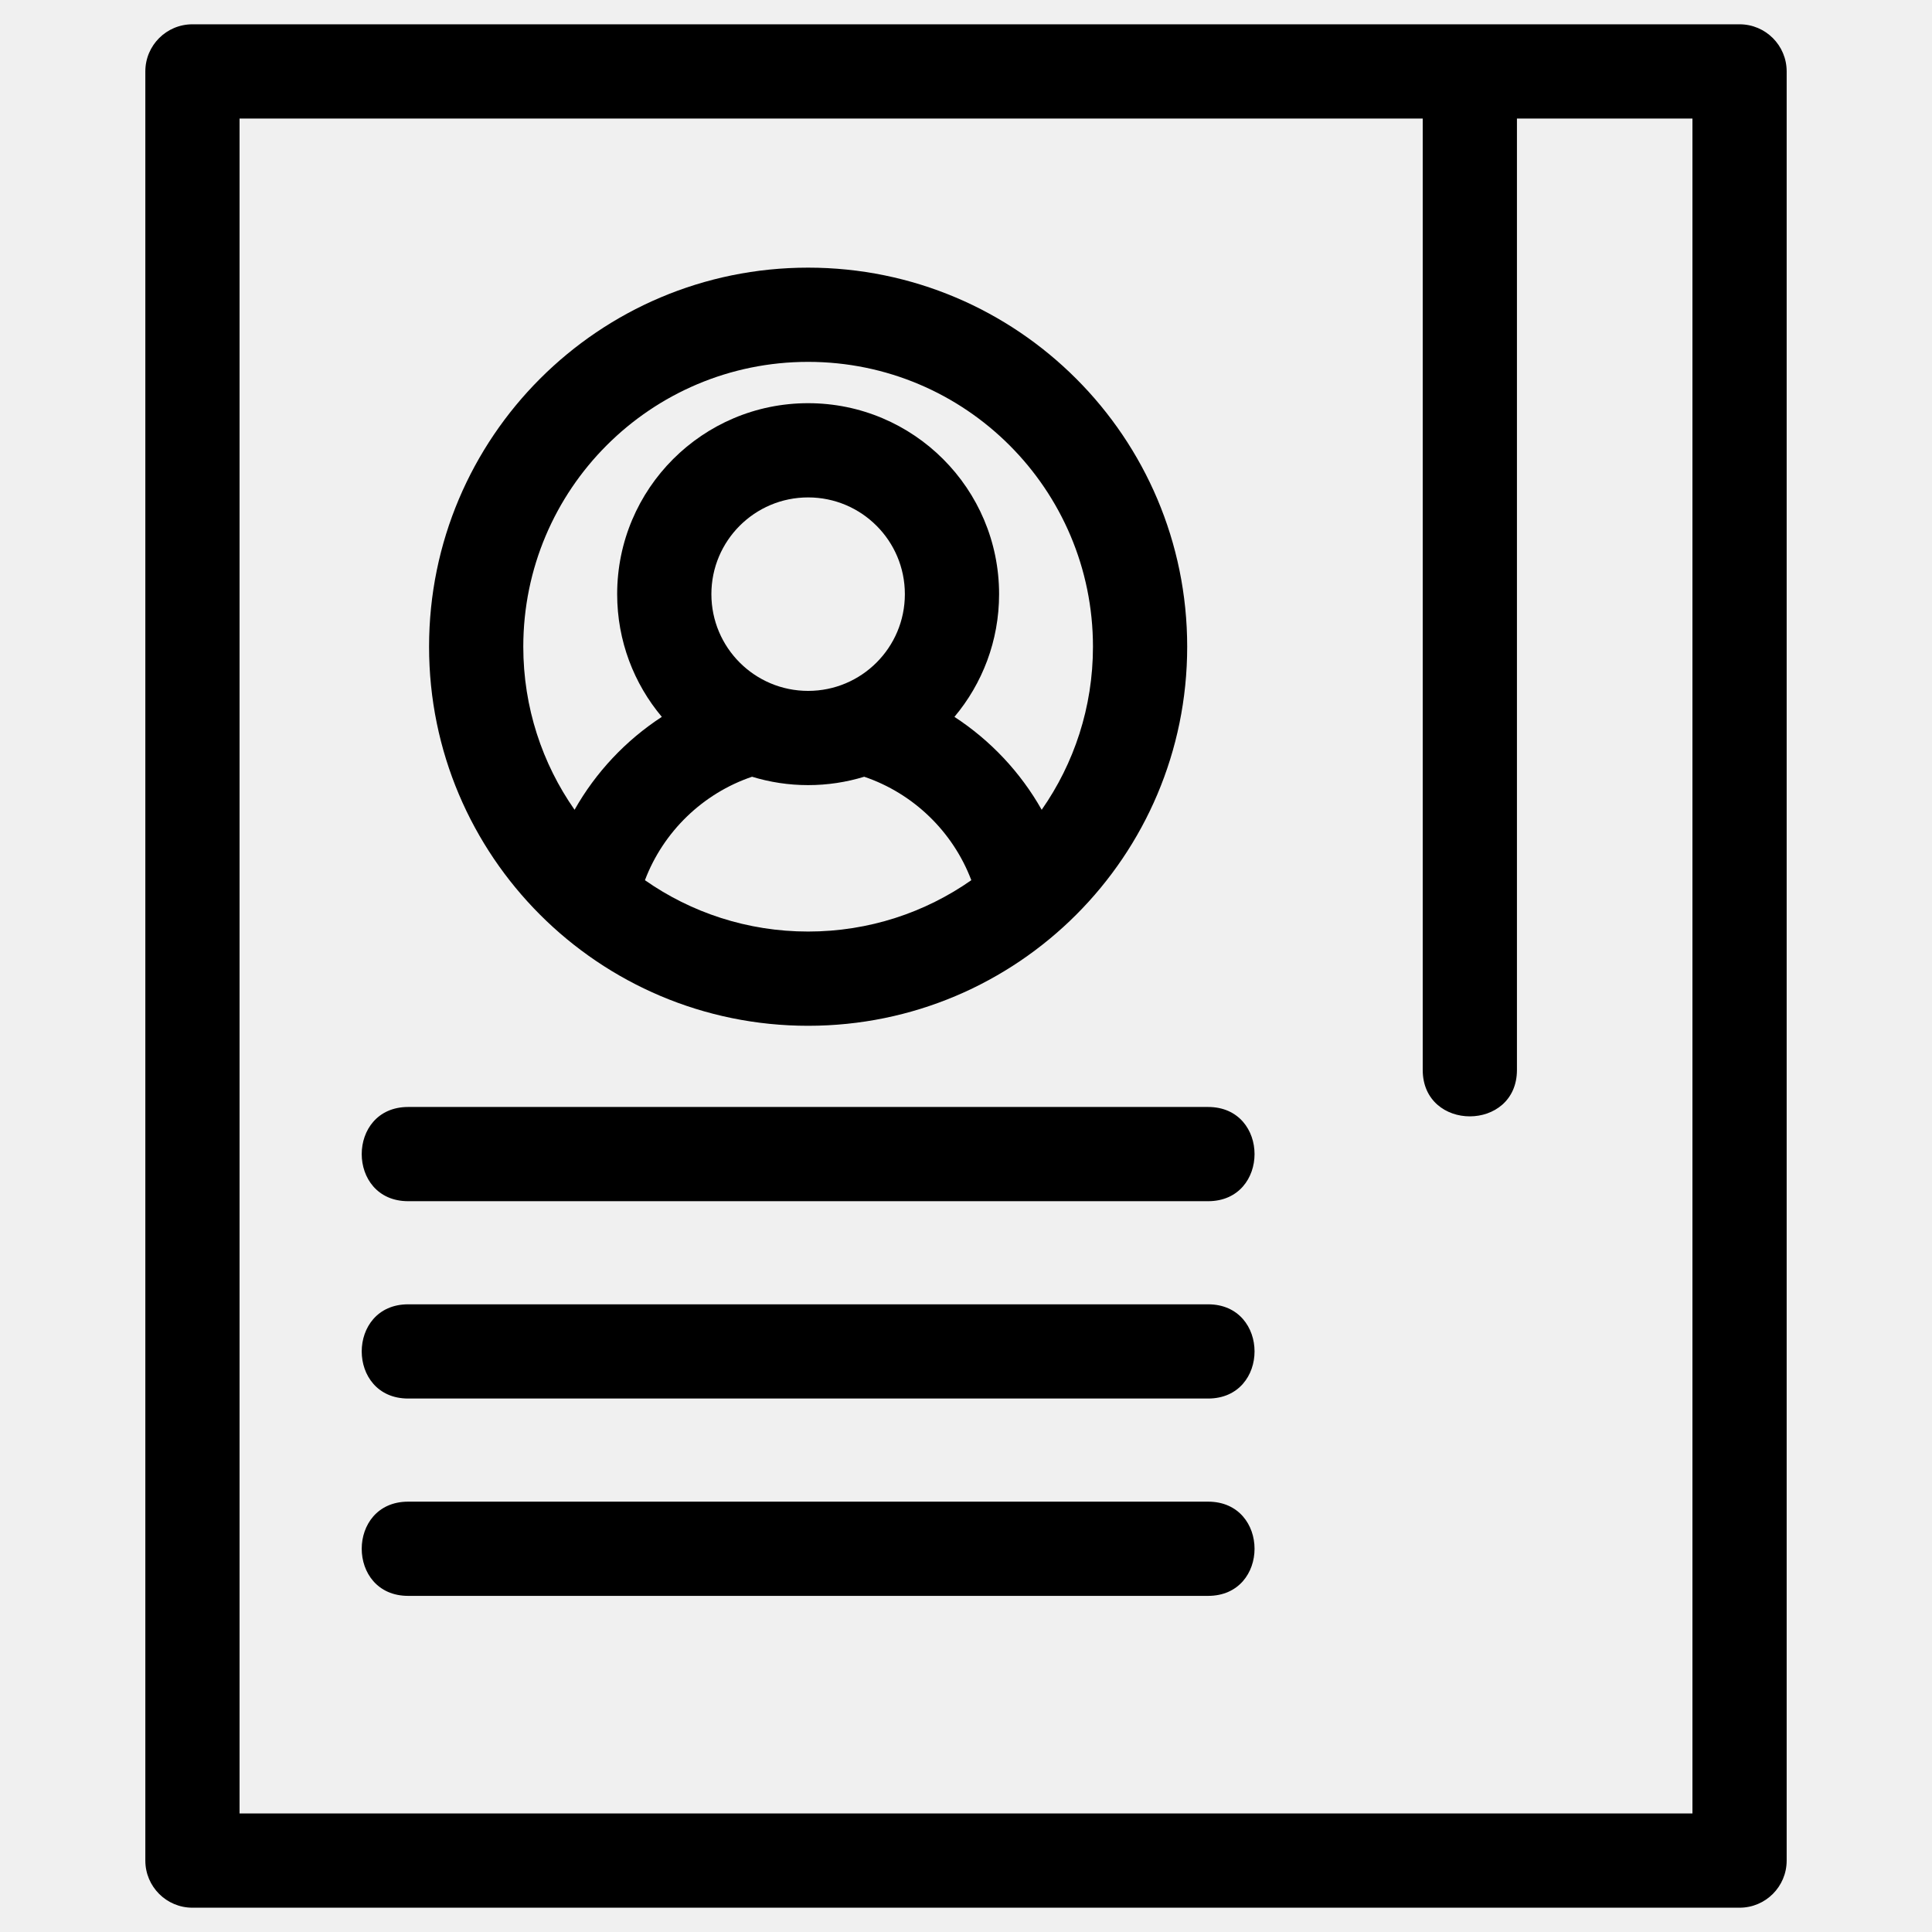
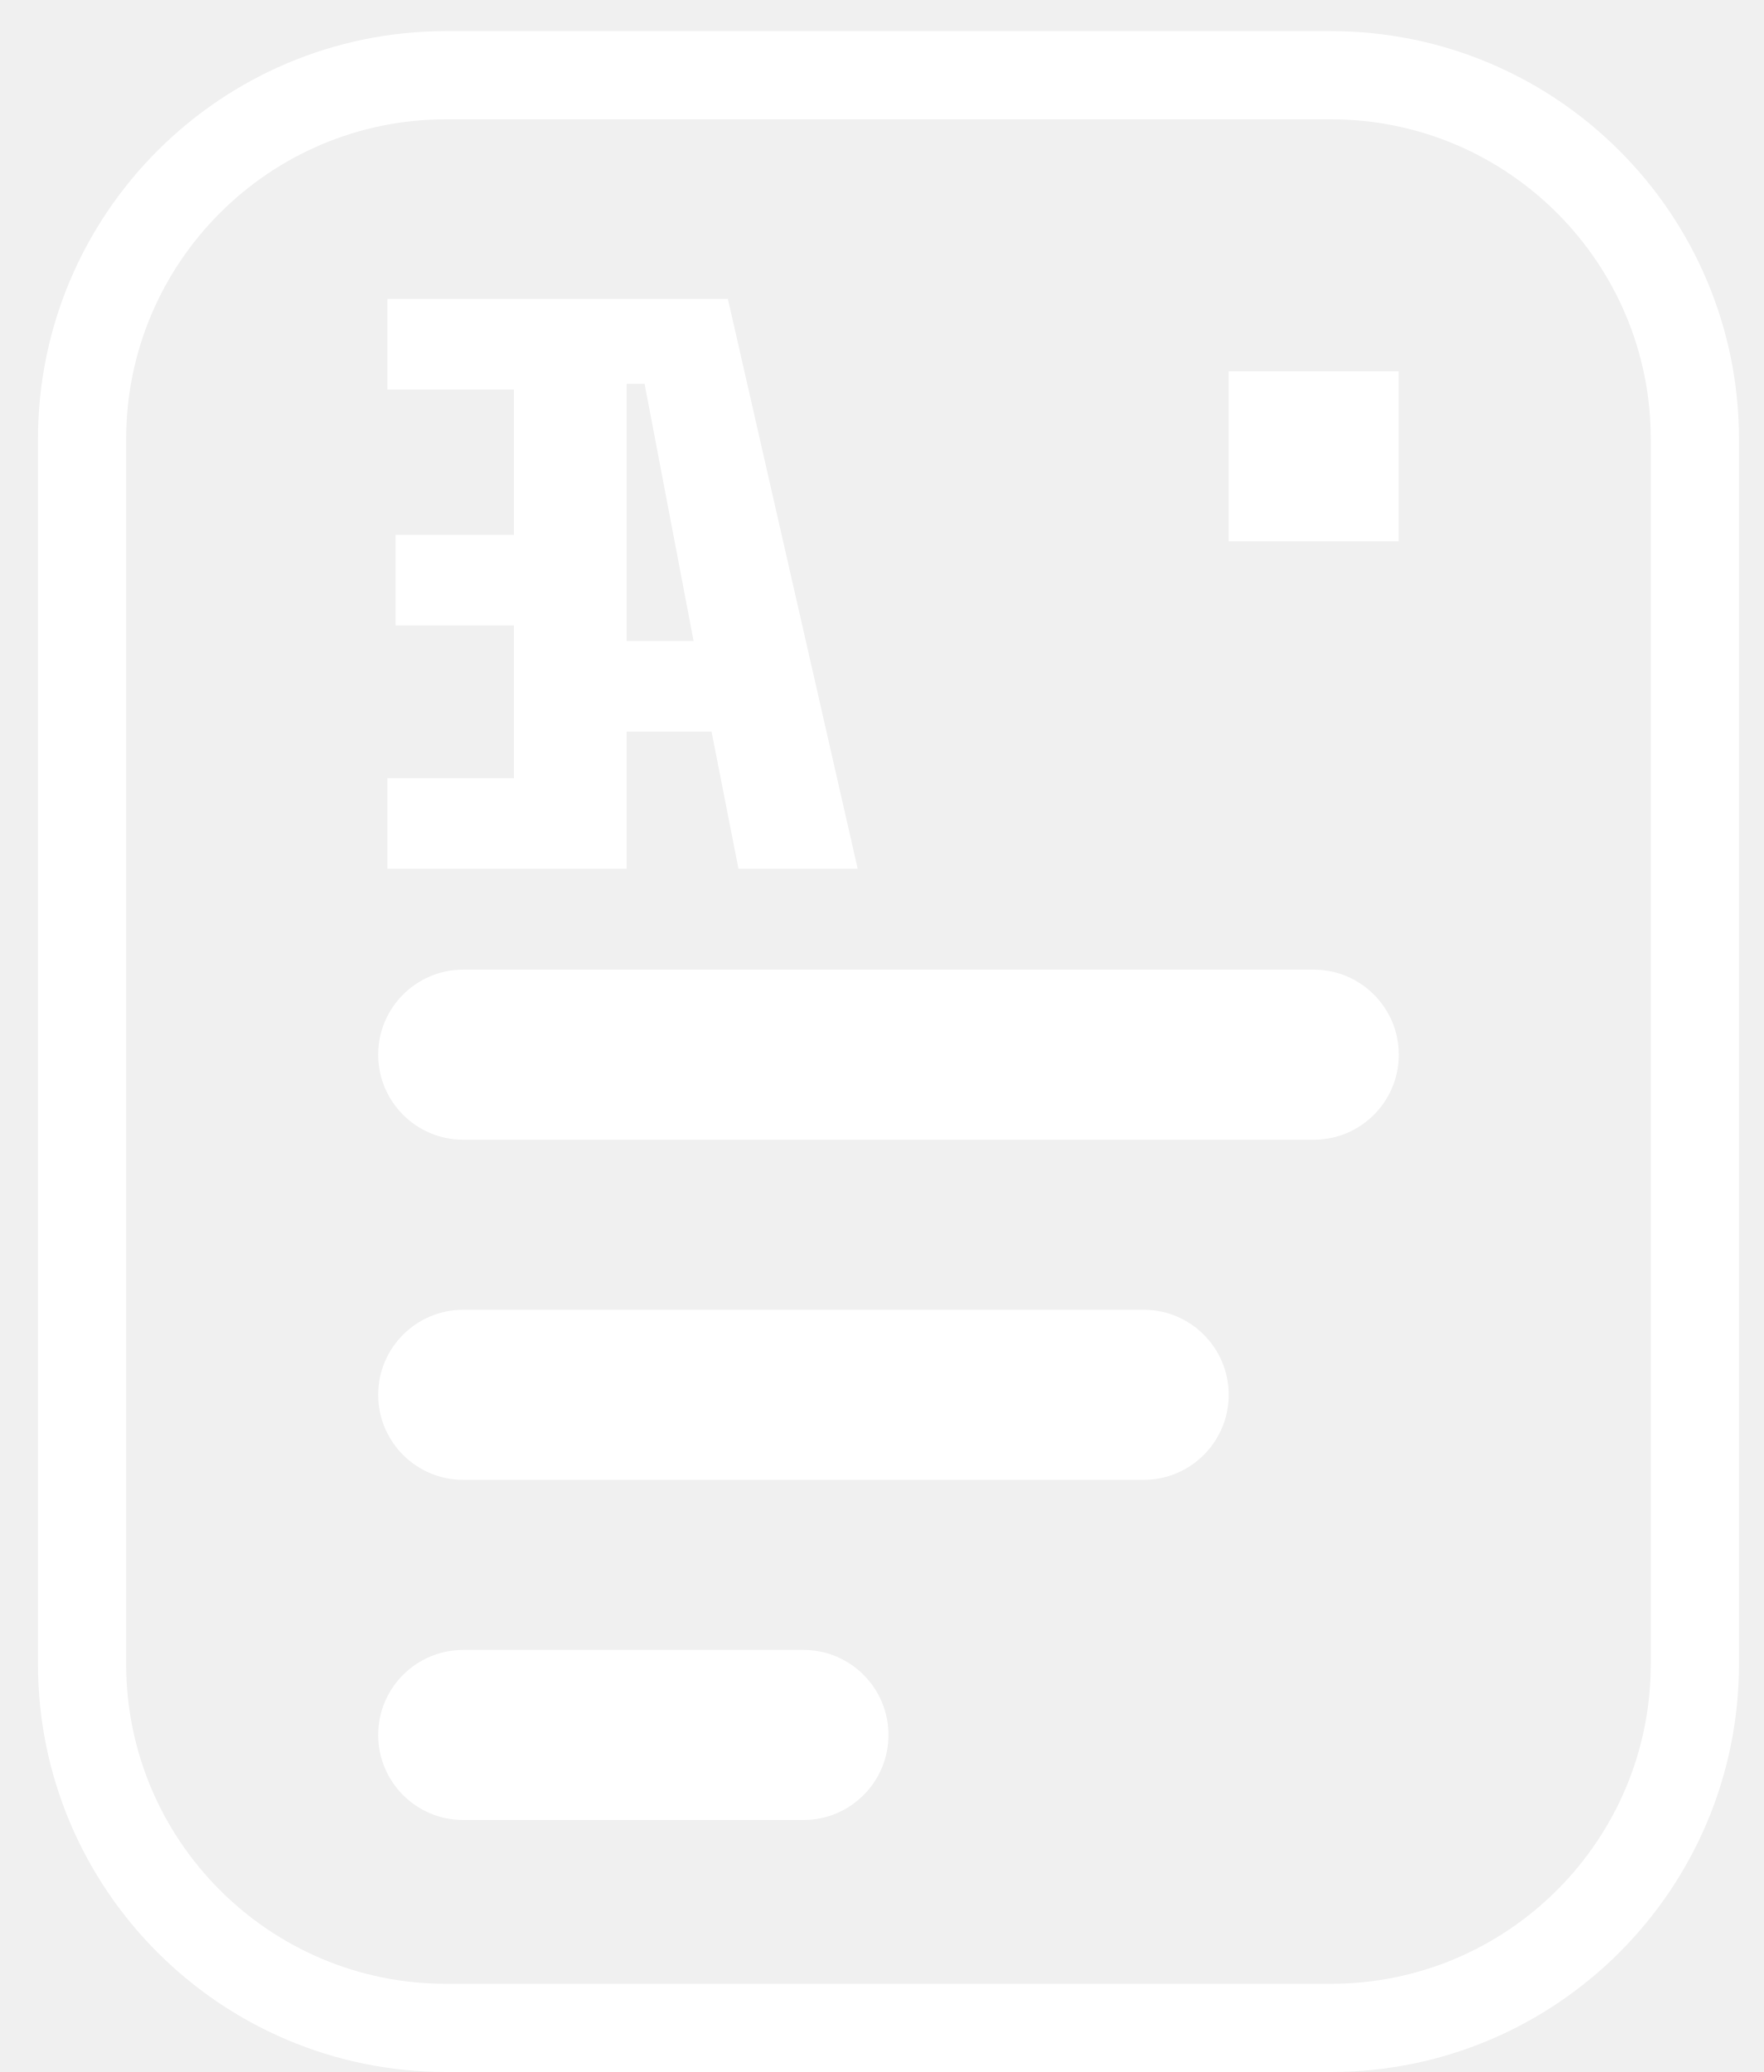
- <svg xmlns="http://www.w3.org/2000/svg" height="8.467mm" style="shape-rendering:geometricPrecision; text-rendering:geometricPrecision; image-rendering:optimizeQuality; fill-rule:evenodd; clip-rule:evenodd" version="1.1" viewBox="0 0 846.66 846.66" width="8.467mm" xml:space="preserve">
-   <defs>
-     <style type="text/css">
-    
-     .fil0 {fill:black;fill-rule:nonzero}
-    
-   </style>
-   </defs>
-   <g id="Layer_x0020_1">
-     <path class="fil0" d="M84.33 10.65l678 0c11.4,0 20.64,9.24 20.64,20.64l0 784.08c0,11.4 -9.24,20.64 -20.64,20.64l-678 0c-11.4,0 -20.64,-9.24 -20.64,-20.64l0 -784.08c0,-11.4 9.24,-20.64 20.64,-20.64zm580.44 41.29l0 416.92c0,27.15 -41.29,27.15 -41.29,0l0 -416.92 -518.5 0 0 742.78 636.7 0 0 -742.78 -76.91 0zm-485.89 474.46c-27.15,0 -27.15,-41.29 0,-41.29l350.53 0c27.16,0 27.16,41.29 0,41.29l-350.53 0zm0 172.96c-27.15,0 -27.15,-41.29 0,-41.29l350.53 0c27.16,0 27.16,41.29 0,41.29l-350.53 0zm0 -86.48c-27.15,0 -27.15,-41.29 0,-41.29l350.53 0c27.16,0 27.16,41.29 0,41.29l-350.53 0zm175.26 -436.19c46.22,0 83.69,37.47 83.69,83.68 0,20.48 -7.36,39.24 -19.57,53.78 15.82,10.32 28.95,24.28 38.24,40.72 14.16,-20.24 22.47,-44.88 22.47,-71.46 0,-68.94 -55.89,-124.83 -124.83,-124.83 -68.94,0 -124.82,55.89 -124.82,124.83 0,26.58 8.31,51.22 22.47,71.46 9.29,-16.44 22.43,-30.41 38.24,-40.72 -12.21,-14.54 -19.57,-33.3 -19.57,-53.78 0,-46.21 37.47,-83.68 83.68,-83.68zm24.58 163.7c-7.77,2.38 -16.02,3.67 -24.58,3.67 -8.55,0 -16.8,-1.29 -24.57,-3.67 -21.56,7.3 -38.88,24.07 -46.94,45.34 20.25,14.18 44.91,22.5 71.51,22.5 26.61,0 51.26,-8.32 71.52,-22.5 -8.06,-21.27 -25.38,-38.04 -46.94,-45.34zm-24.58 -122.41c-23.41,0 -42.39,18.98 -42.39,42.39 0,23.42 18.98,42.4 42.39,42.4 23.42,0 42.4,-18.98 42.4,-42.4 0,-23.41 -18.98,-42.39 -42.4,-42.39zm0 -100.69c91.75,0 166.12,74.38 166.12,166.12 0,91.74 -74.37,166.12 -166.12,166.12 -91.74,0 -166.11,-74.38 -166.11,-166.12 0,-91.74 74.38,-166.12 166.11,-166.12z" />
-   </g>
+ <svg xmlns="http://www.w3.org/2000/svg" width="40" height="47" viewBox="0 0 40 47" fill="none">
+   <rect x="1.861" y="1.706" width="36.578" height="44.294" rx="8.259" stroke="white" stroke-width="2" />
+   <rect x="27.865" y="8.422" width="3.857" height="3.857" fill="white" />
+   <rect x="8.577" y="21.995" width="23.147" height="3.858" rx="1.929" fill="white" />
+   <rect x="8.577" y="29.71" width="19.289" height="3.858" rx="1.929" fill="white" />
+   <rect x="8.577" y="37.426" width="11.573" height="3.858" rx="1.929" fill="white" />
+   <path d="M14.211 16.595H16.137L16.748 19.706H19.452L16.508 6.781H8.786V8.836H11.656V12.132H8.971V14.188H11.656V17.651H8.786V19.706H14.211V16.595ZM14.619 8.707L15.73 14.54H14.211V8.707H14.619Z" fill="white" />
</svg>
